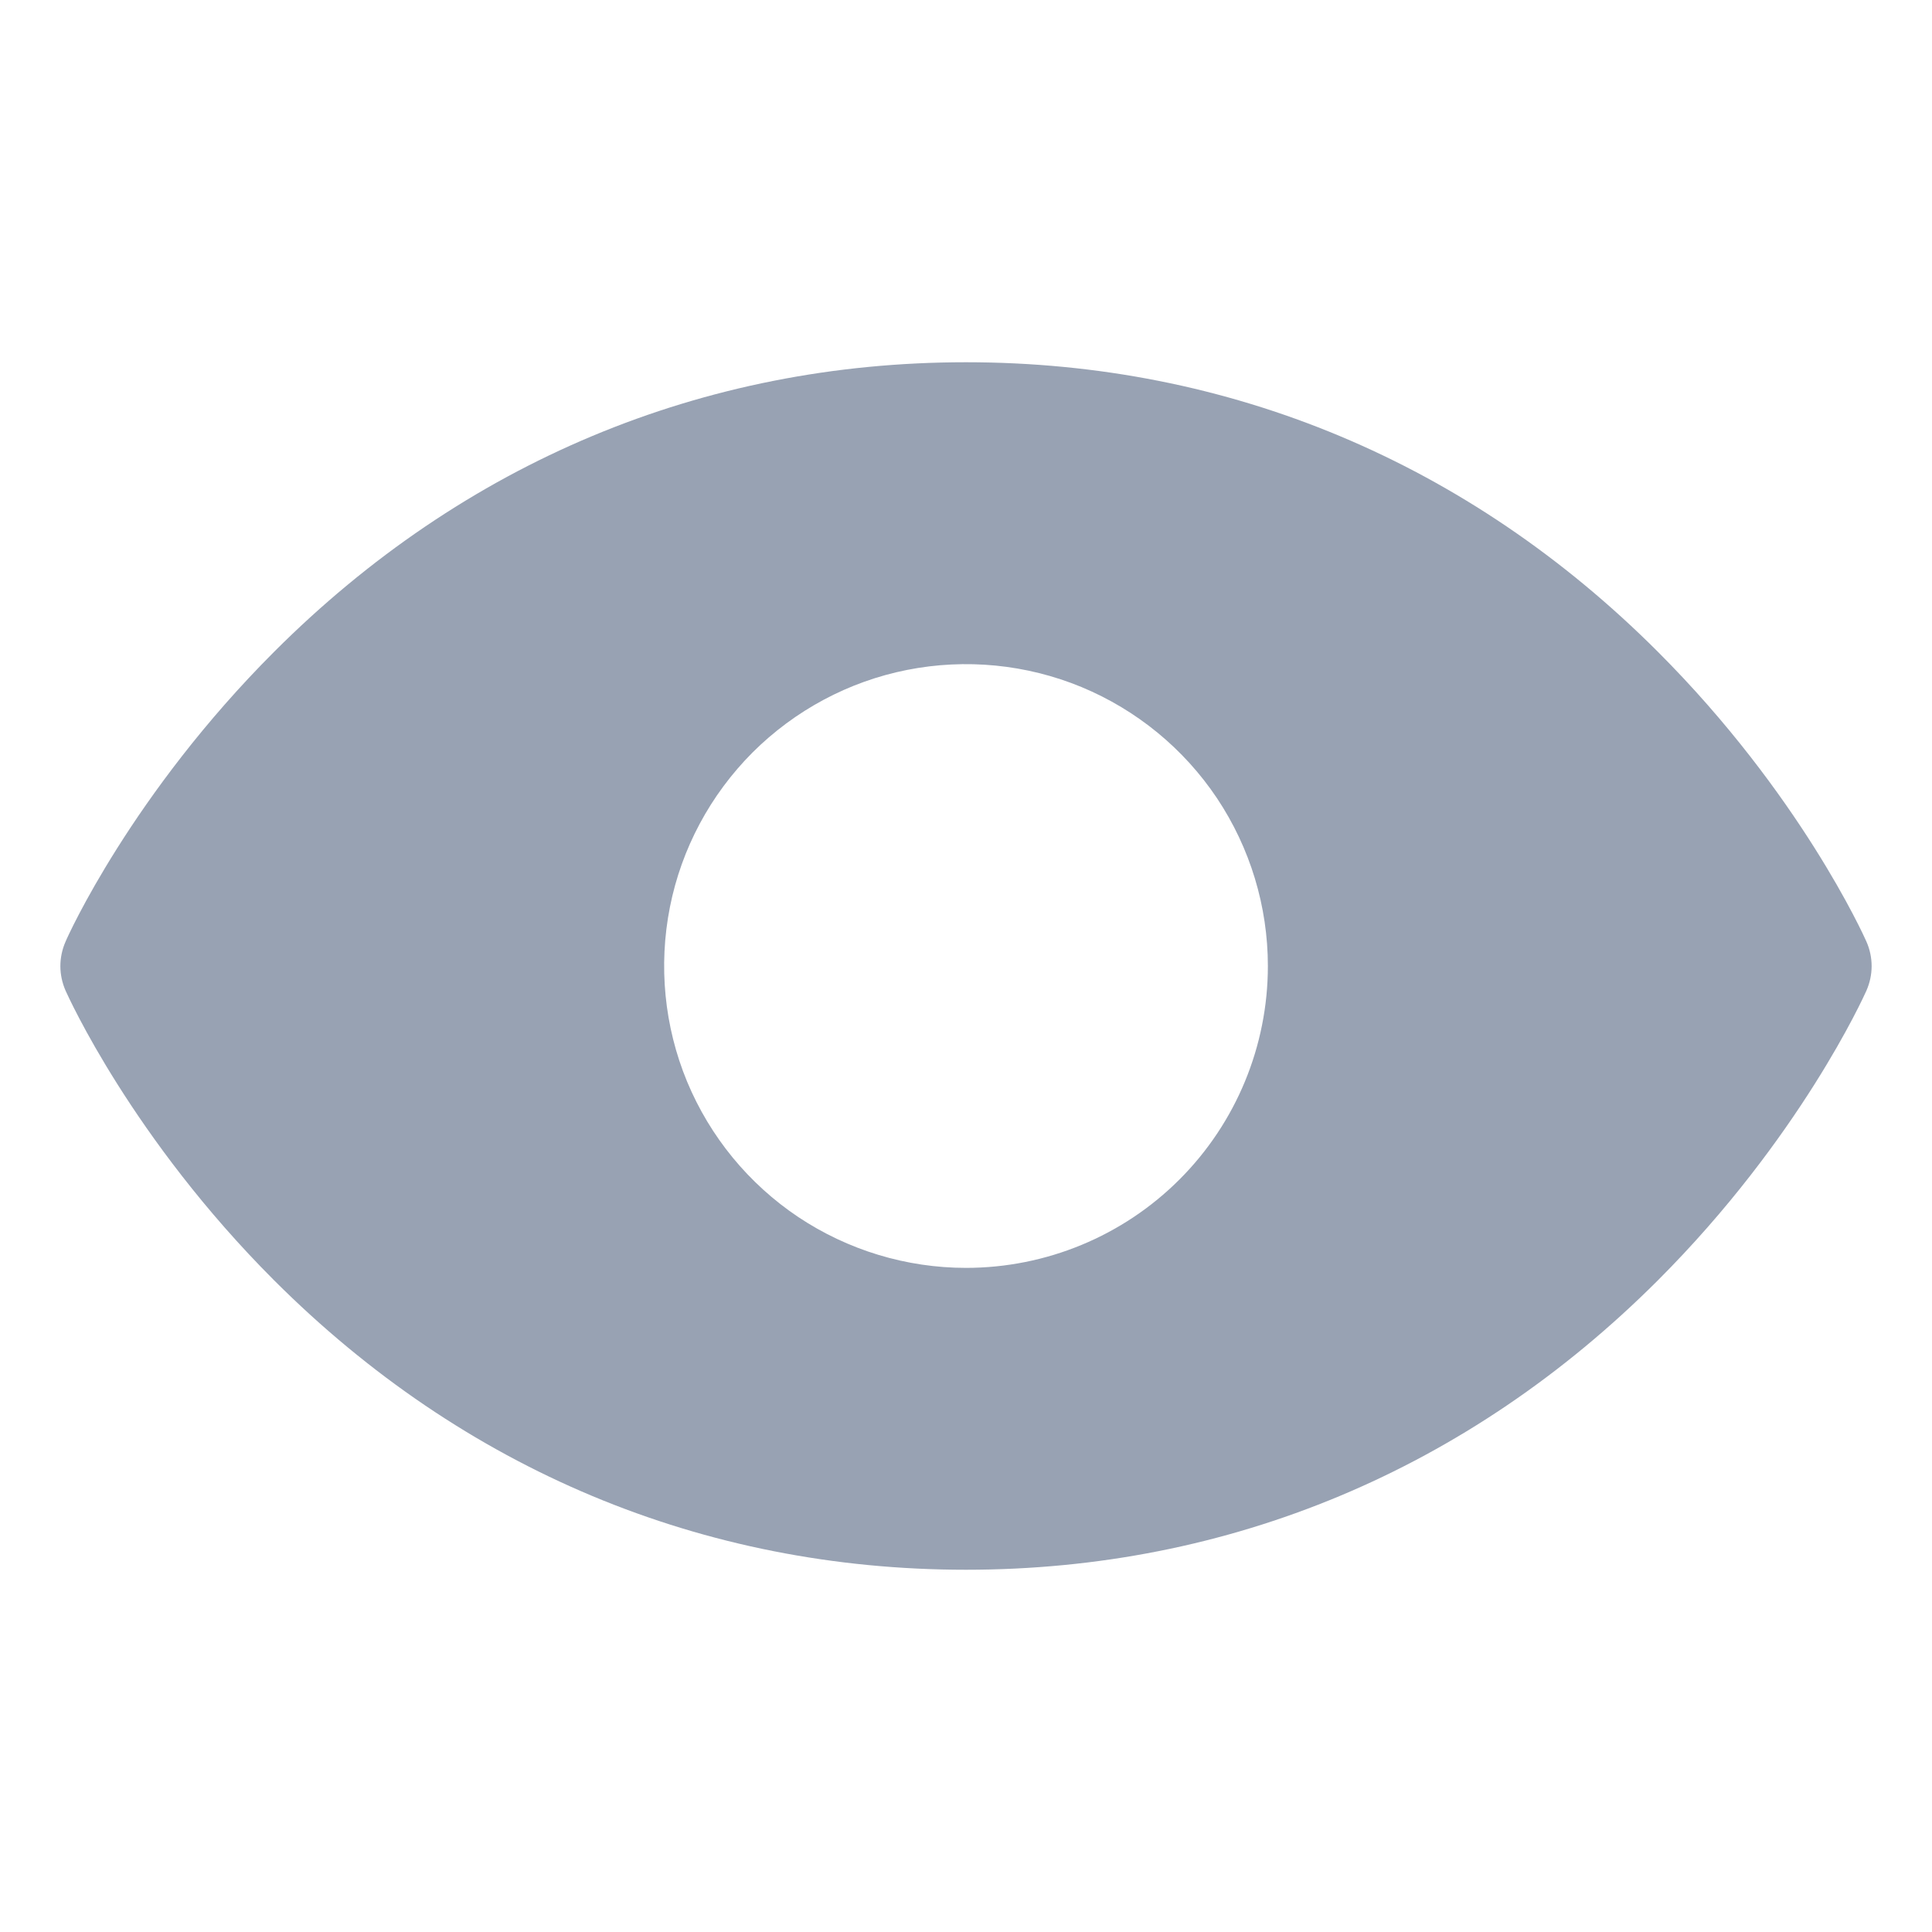
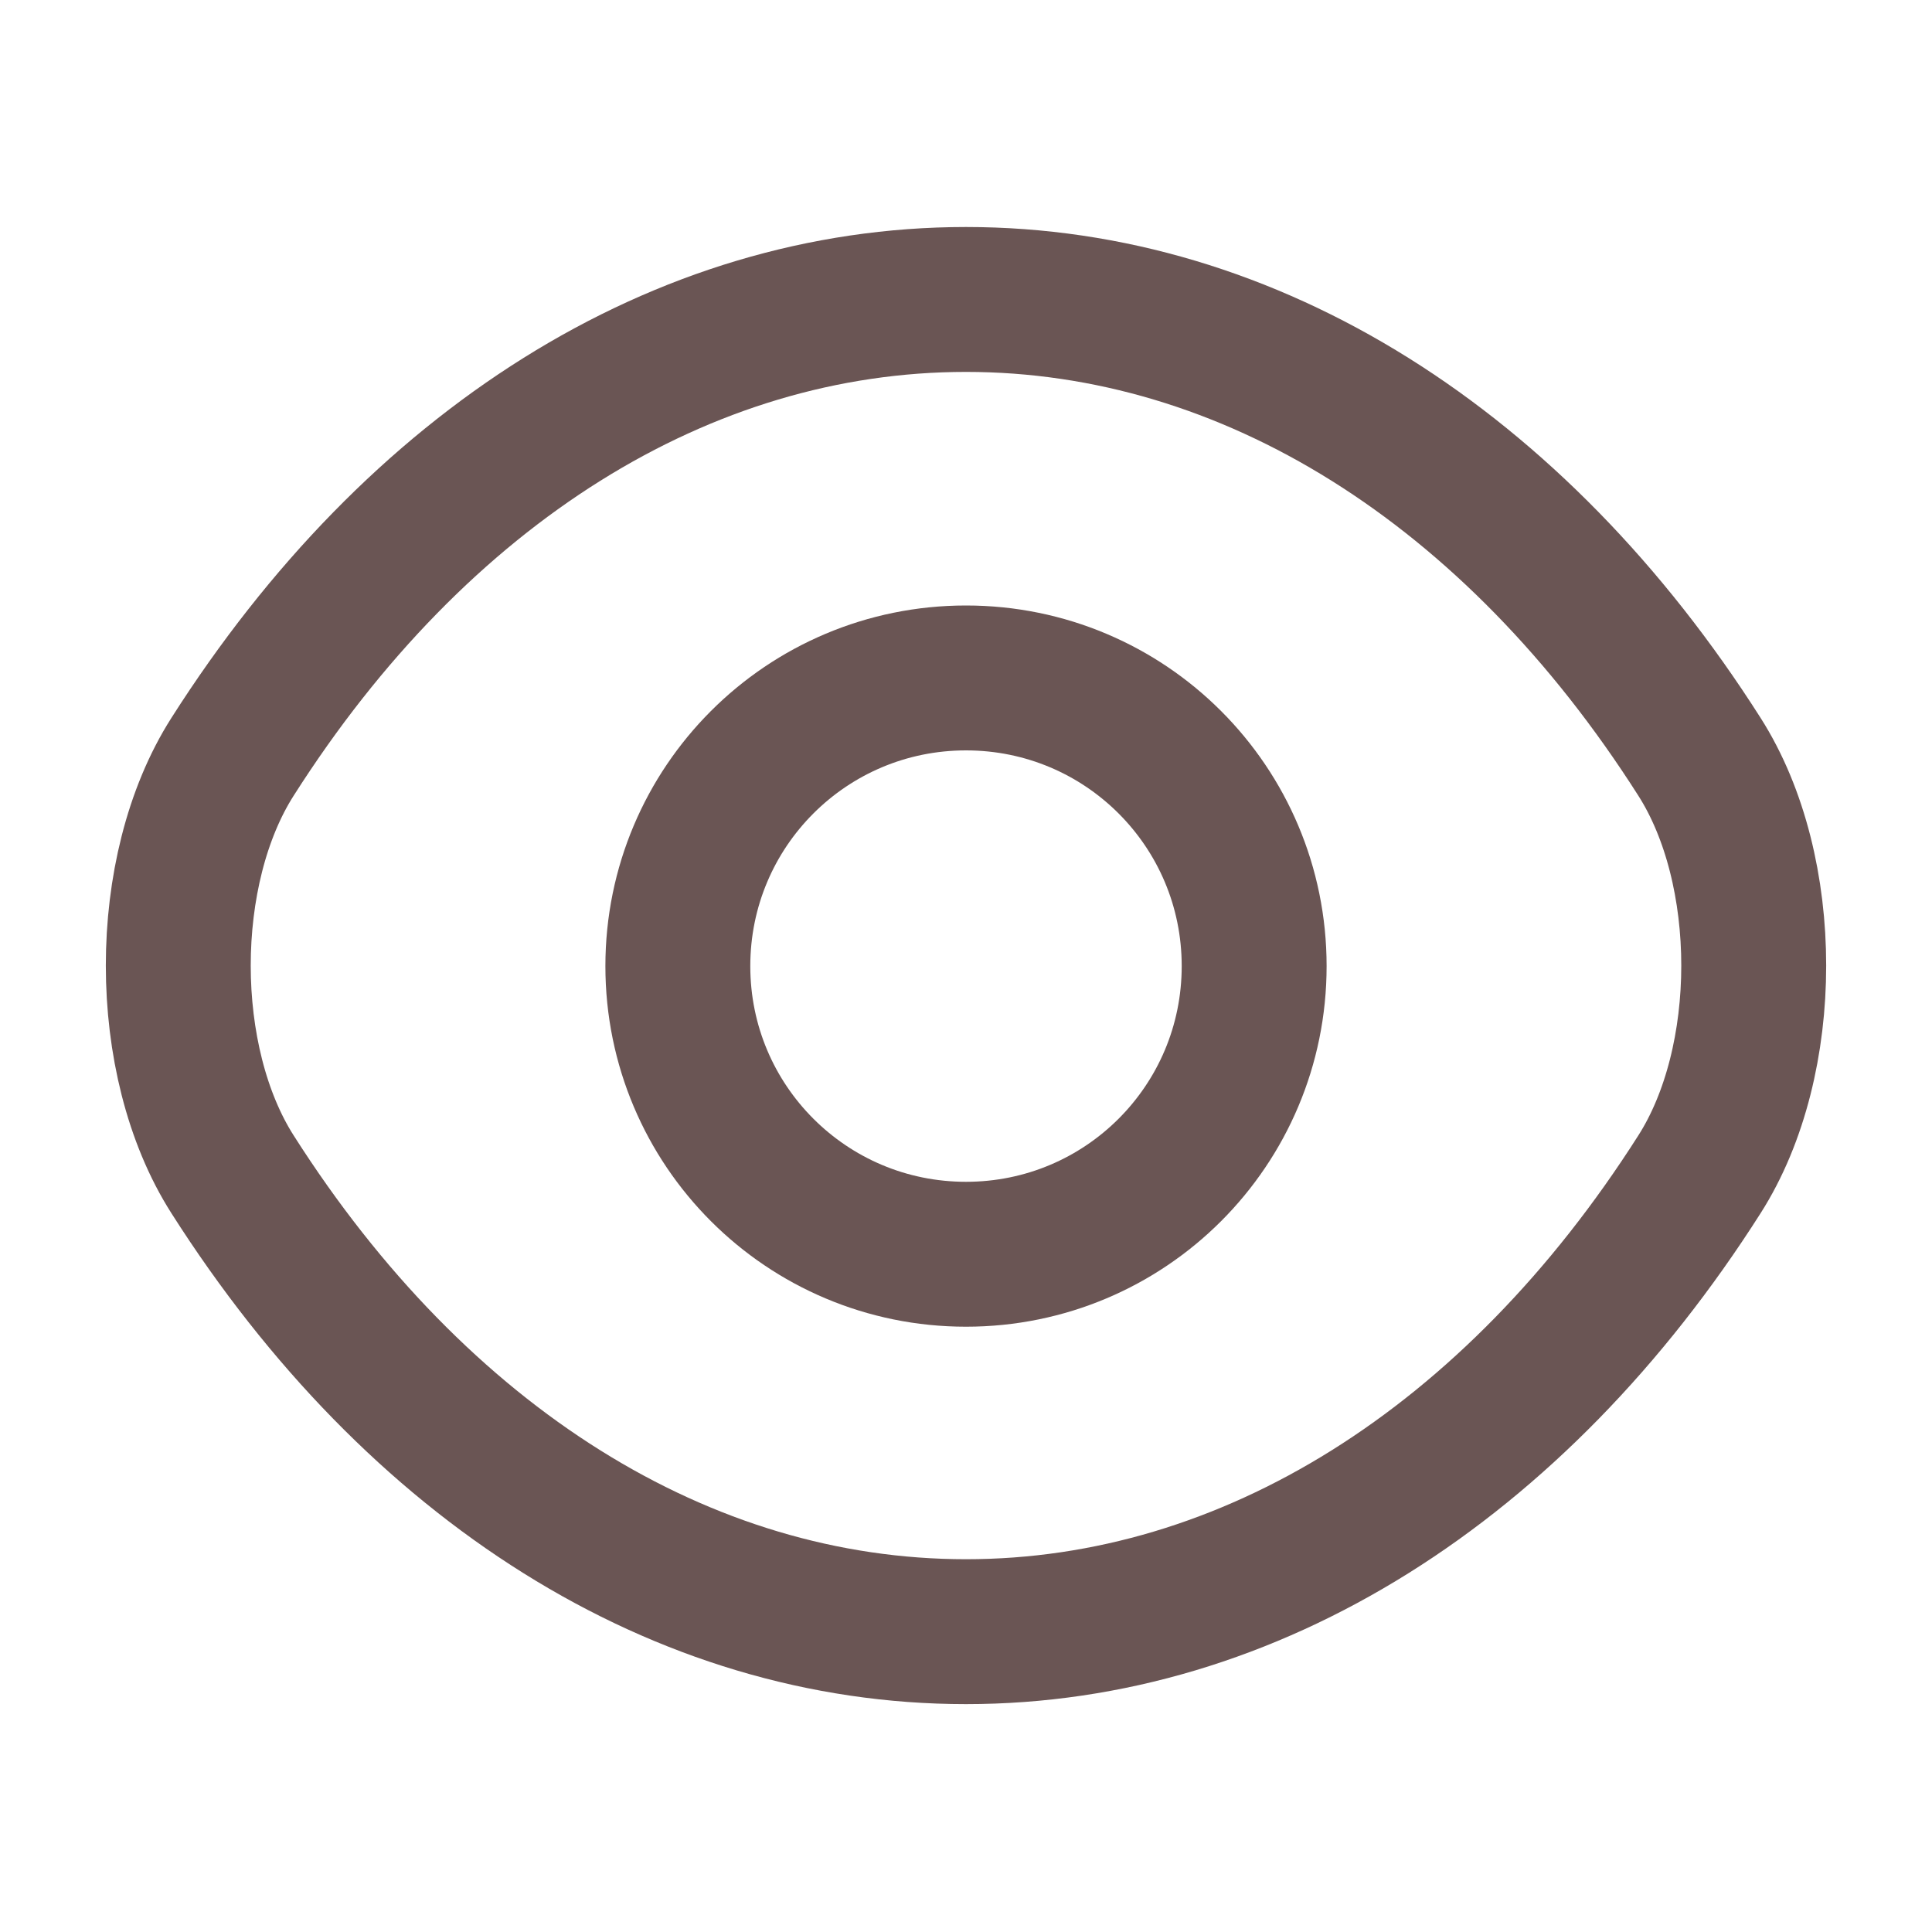
- <svg xmlns="http://www.w3.org/2000/svg" width="16" height="16" viewBox="0 0 16 16" fill="none">
-   <path d="M15.457 7.798C15.435 7.748 14.906 6.574 13.729 5.397C12.161 3.829 10.18 3 8 3C5.82 3 3.839 3.829 2.271 5.397C1.094 6.574 0.562 7.75 0.543 7.798C0.515 7.861 0.5 7.931 0.5 8.001C0.5 8.071 0.515 8.14 0.543 8.204C0.565 8.253 1.094 9.427 2.271 10.604C3.839 12.171 5.82 13 8 13C10.18 13 12.161 12.171 13.729 10.604C14.906 9.427 15.435 8.253 15.457 8.204C15.485 8.14 15.5 8.071 15.5 8.001C15.5 7.931 15.485 7.861 15.457 7.798ZM8 10.5C7.506 10.5 7.022 10.353 6.611 10.079C6.2 9.804 5.88 9.414 5.69 8.957C5.501 8.5 5.452 7.997 5.548 7.512C5.644 7.027 5.883 6.582 6.232 6.232C6.582 5.883 7.027 5.644 7.512 5.548C7.997 5.452 8.5 5.501 8.957 5.69C9.414 5.88 9.804 6.2 10.079 6.611C10.353 7.022 10.5 7.506 10.5 8C10.5 8.663 10.237 9.299 9.768 9.768C9.299 10.237 8.663 10.5 8 10.5Z" fill="#98A2B3" />
+ <svg xmlns="http://www.w3.org/2000/svg" width="20" height="20" viewBox="0 0 20 20" fill="none">
+   <path d="M12.983 10.001C12.983 11.651 11.65 12.984 10 12.984C8.35 12.984 7.017 11.651 7.017 10.001C7.017 8.351 8.35 7.018 10 7.018C11.65 7.018 12.983 8.351 12.983 10.001Z" stroke="#6A5554" stroke-width="1.5" stroke-linecap="round" stroke-linejoin="round" />
+   <path d="M10 16.891C12.942 16.891 15.683 15.158 17.592 12.158C18.342 10.983 18.342 9.008 17.592 7.833C15.683 4.833 12.942 3.1 10 3.1C7.058 3.1 4.317 4.833 2.408 7.833C1.658 9.008 1.658 10.983 2.408 12.158C4.317 15.158 7.058 16.891 10 16.891Z" stroke="#6A5554" stroke-width="1.5" stroke-linecap="round" stroke-linejoin="round" />
</svg>
